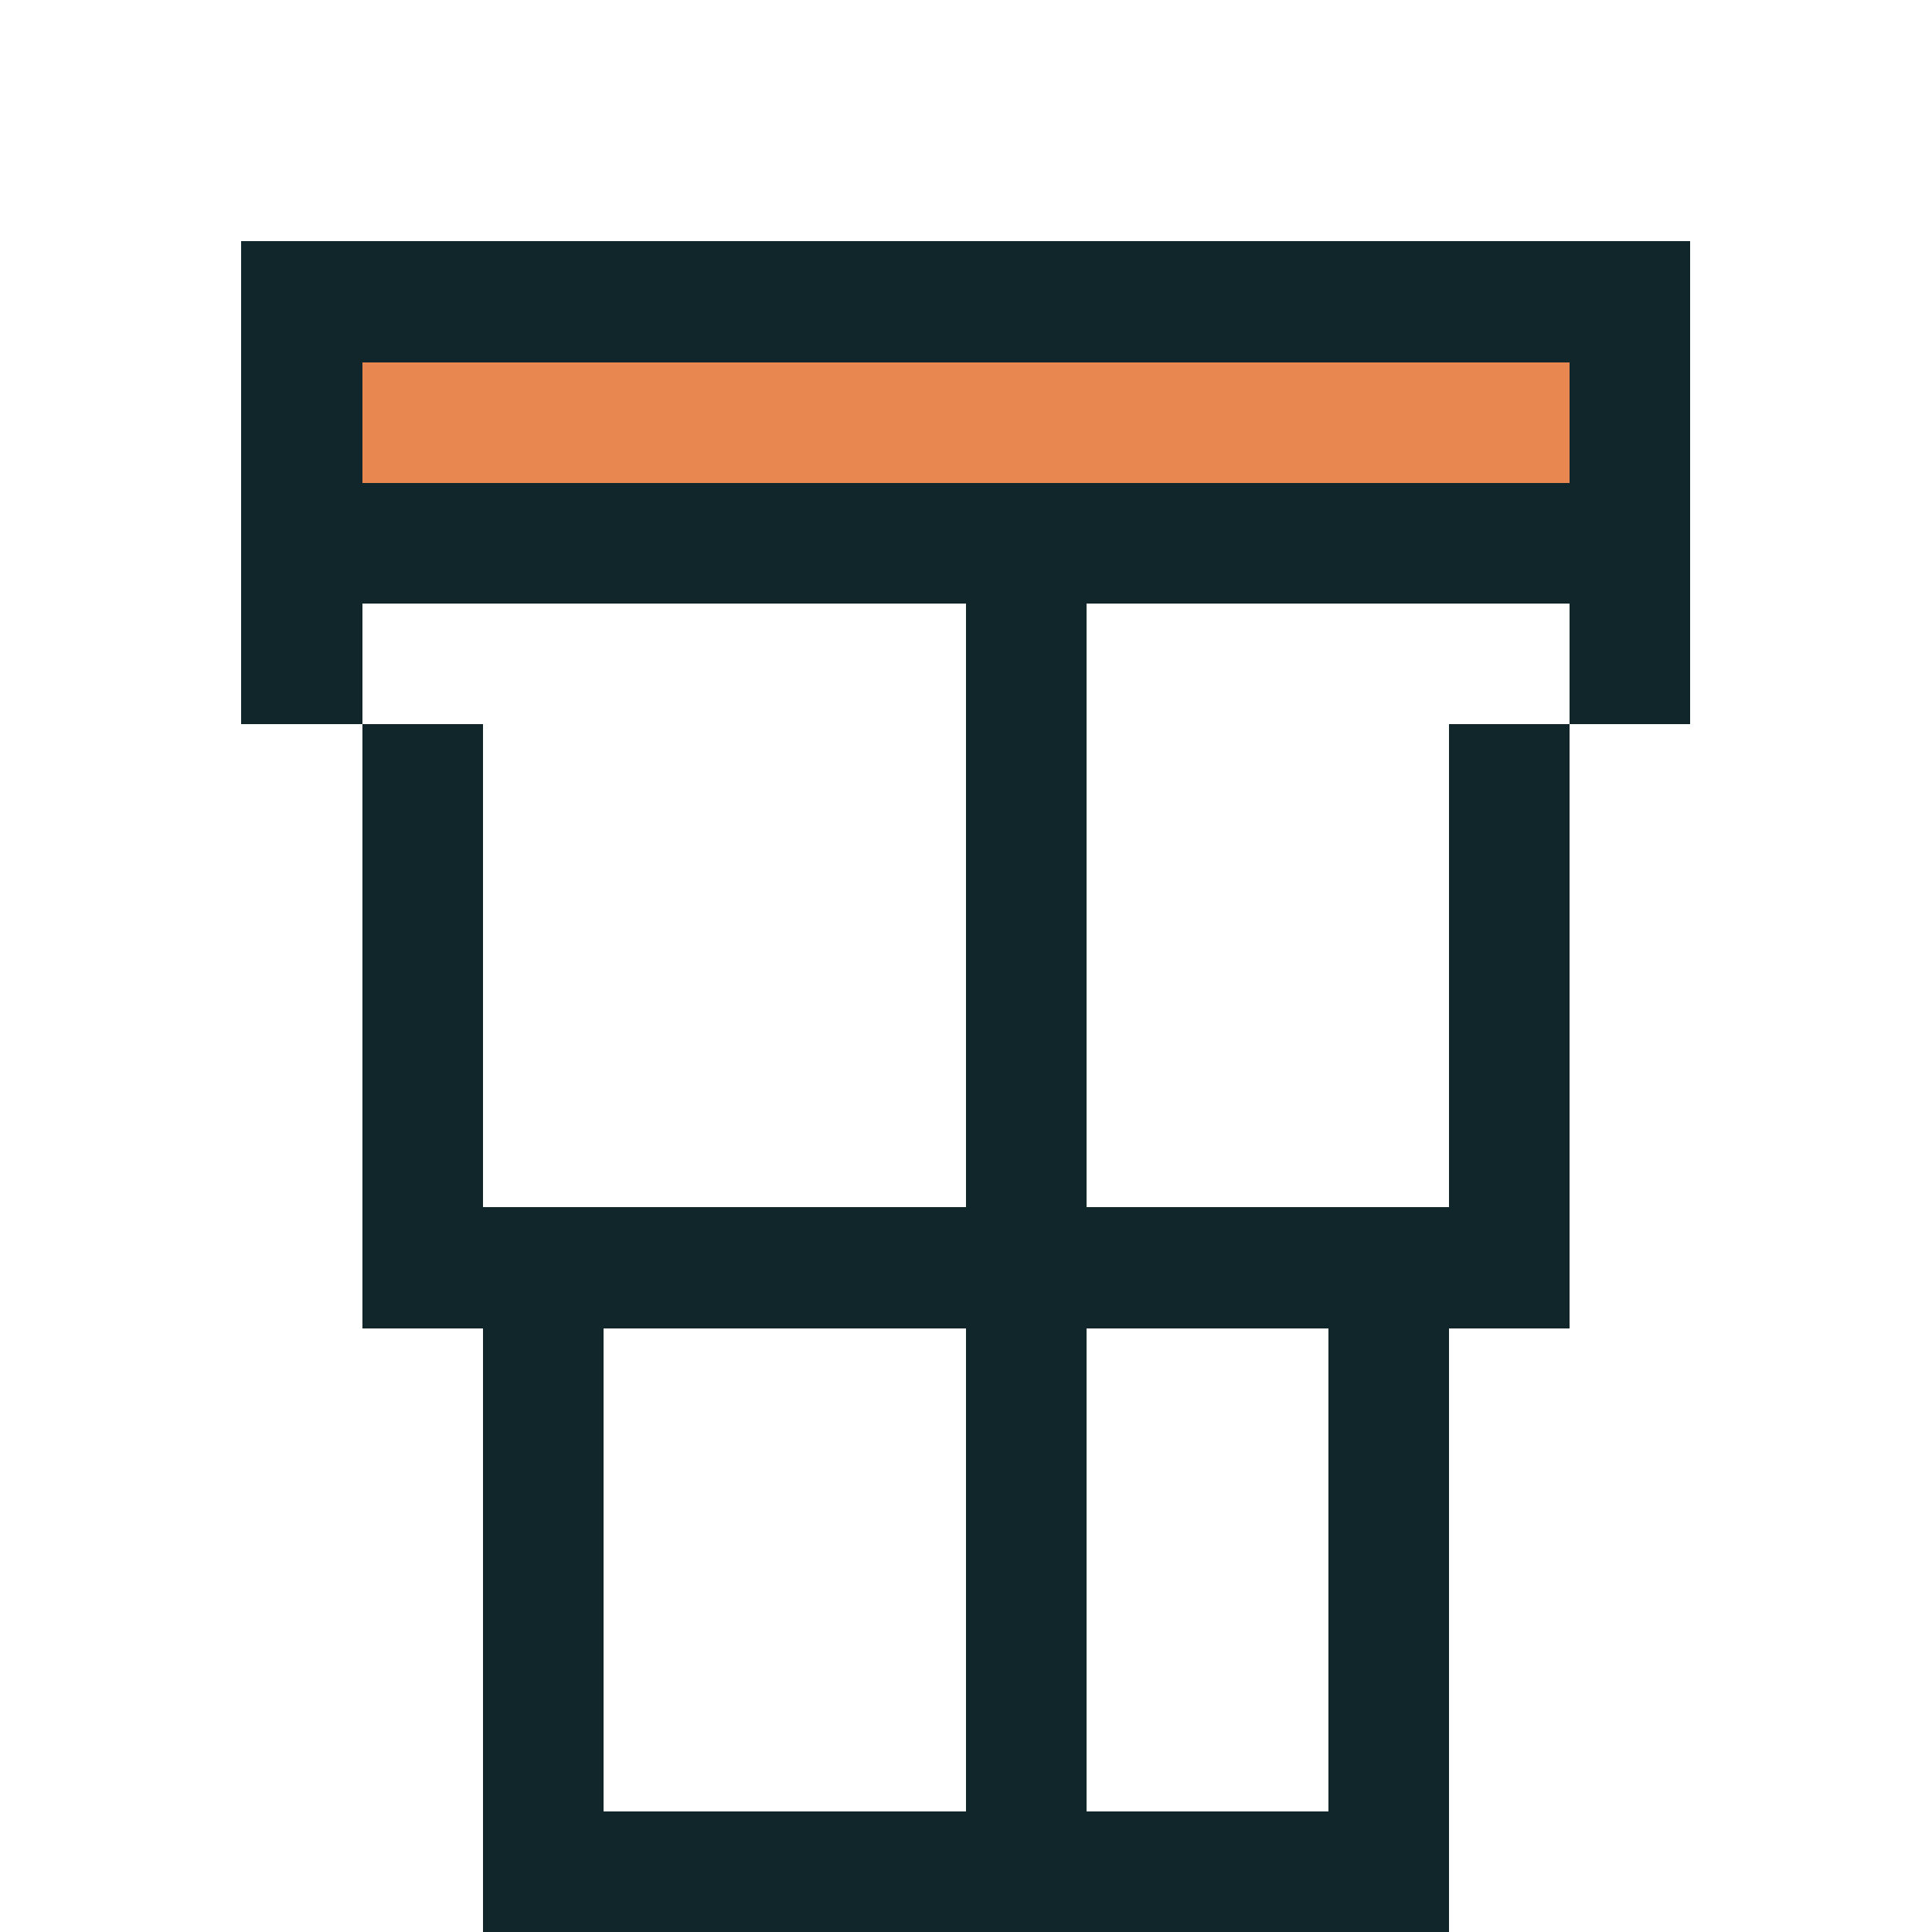
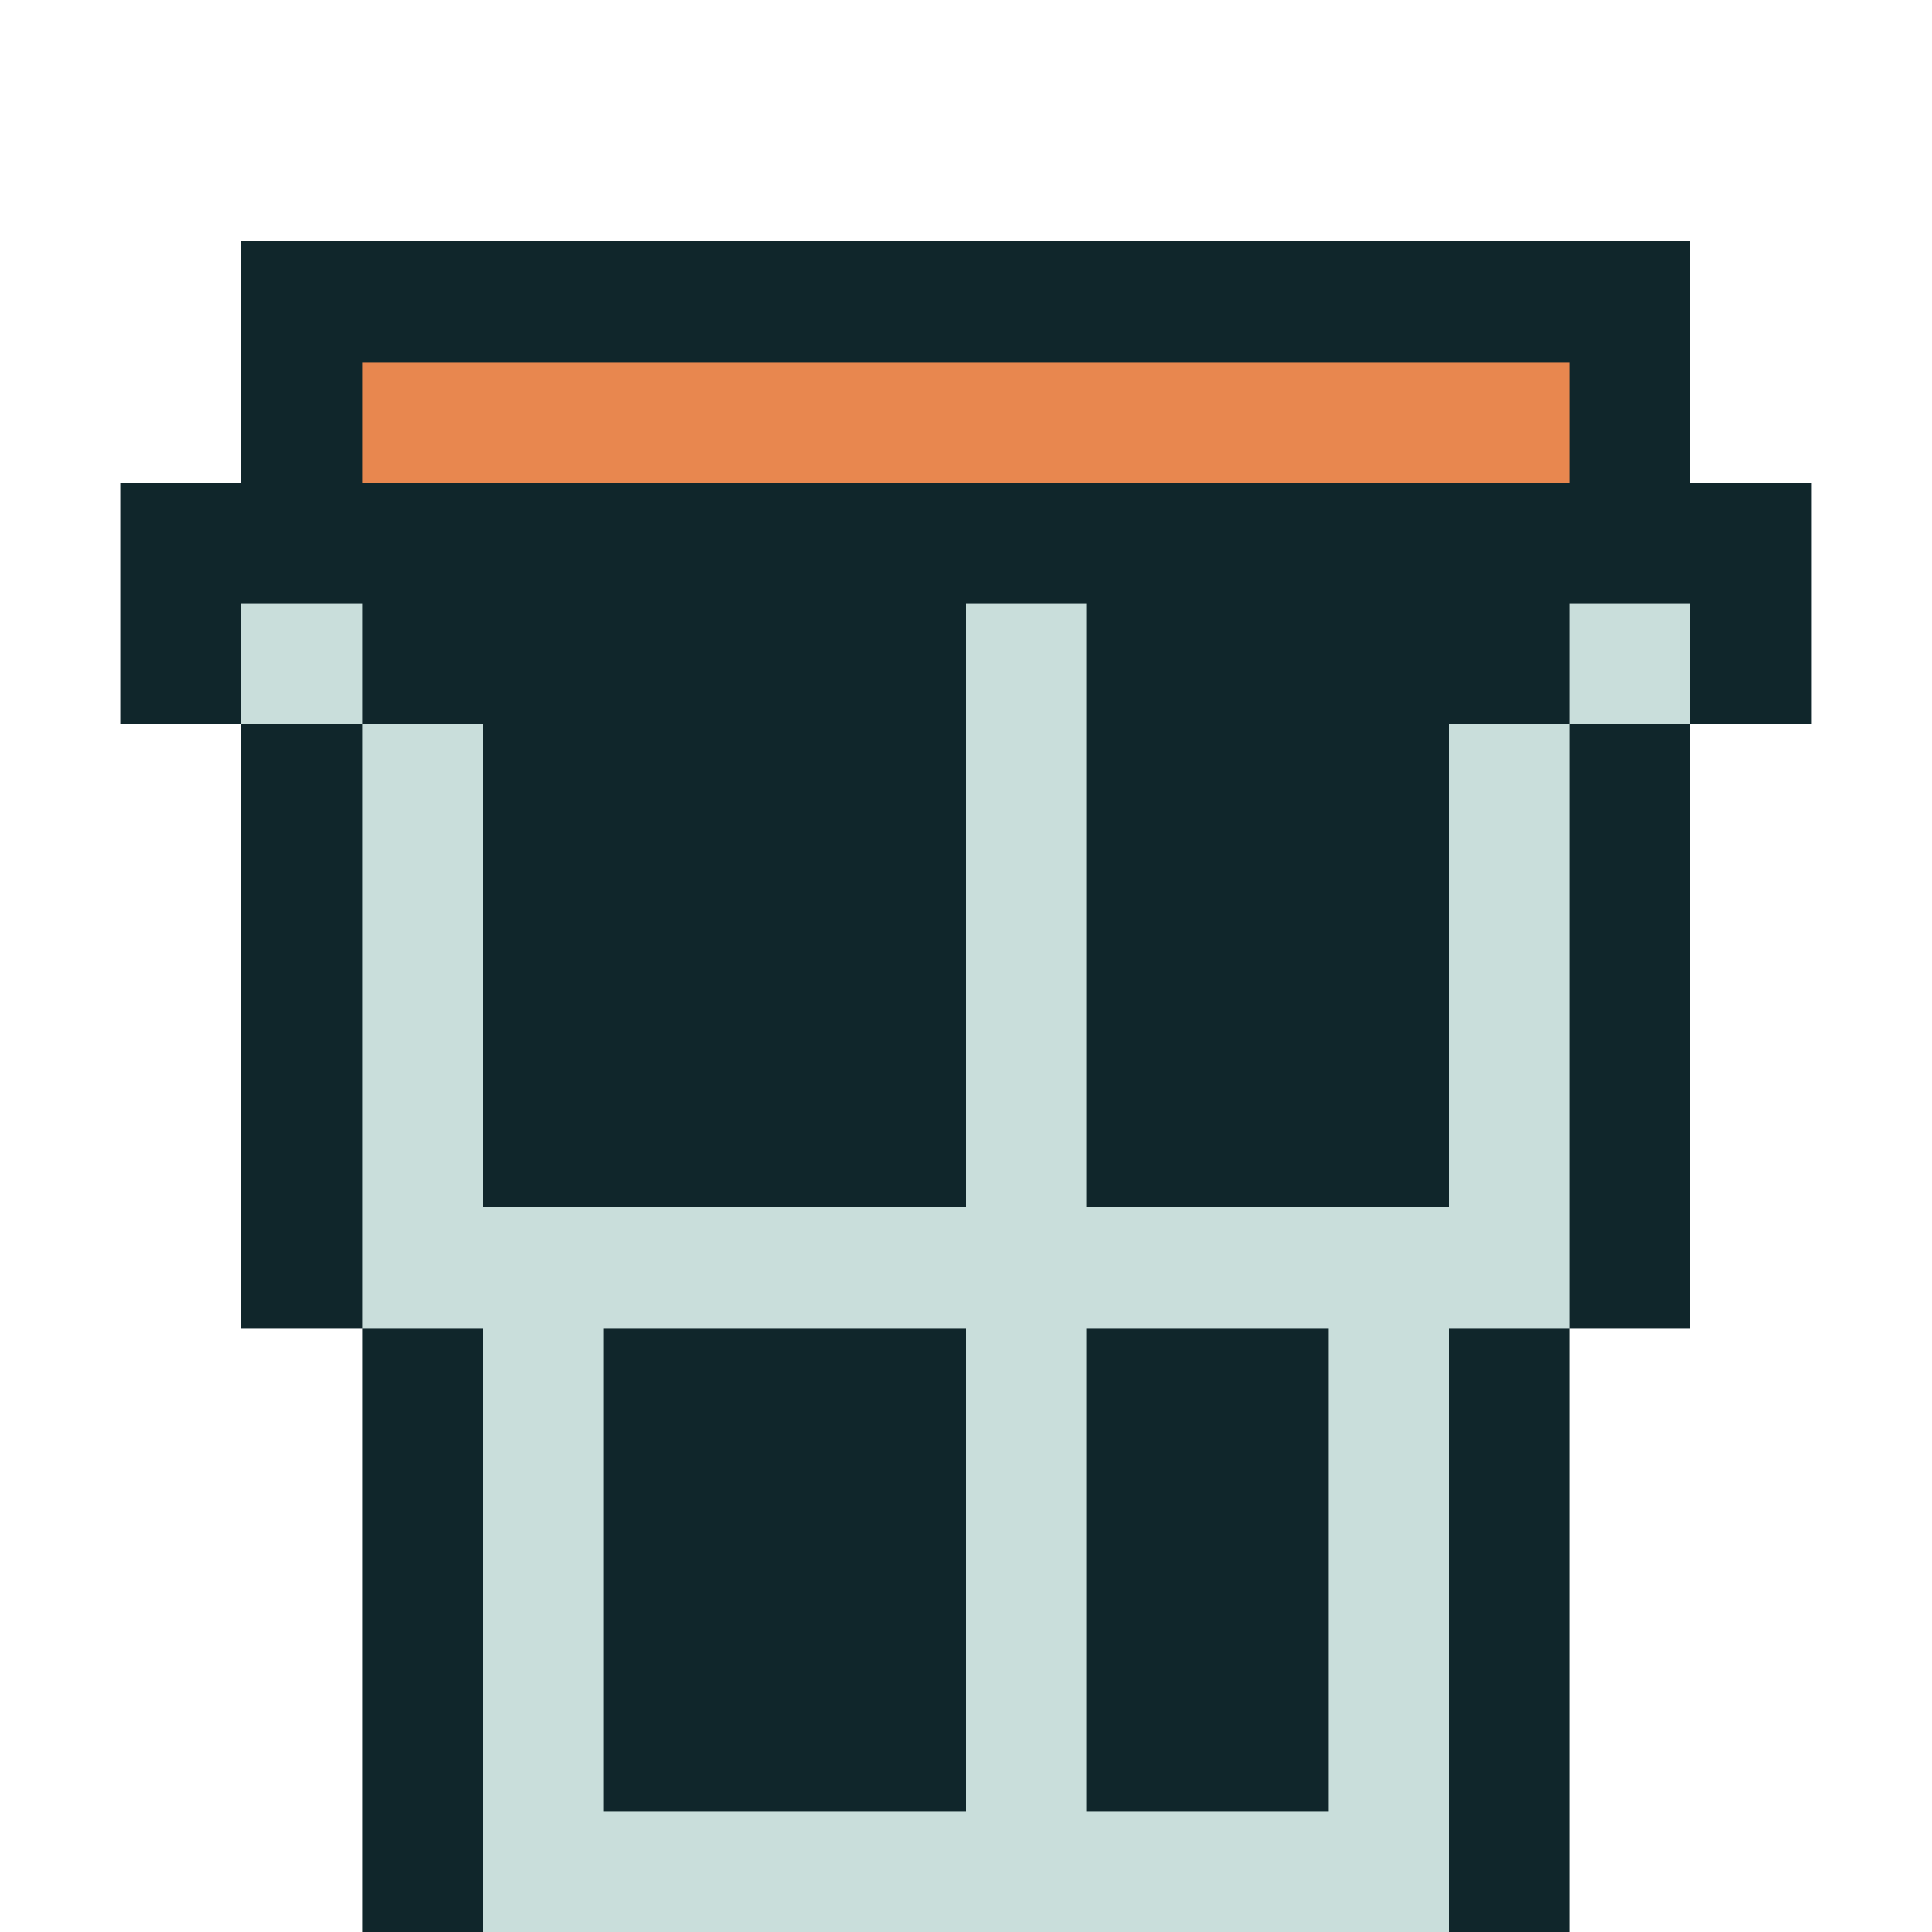
<svg xmlns="http://www.w3.org/2000/svg" width="16" height="16" viewBox="0 0 16 16" shape-rendering="crispEdges">
  <rect x="2" y="2" width="12" height="1" fill="#10262b" />
  <rect x="2" y="3" width="1" height="1" fill="#10262b" />
  <rect x="3" y="3" width="10" height="1" fill="#e8874f" />
  <rect x="13" y="3" width="1" height="1" fill="#10262b" />
-   <rect x="2" y="4" width="12" height="1" fill="#10262b" />
-   <rect x="2" y="5" width="1" height="1" fill="#10262b" />
-   <rect x="8" y="5" width="1" height="1" fill="#10262b" />
-   <rect x="13" y="5" width="1" height="1" fill="#10262b" />
-   <rect x="3" y="6" width="1" height="1" fill="#10262b" />
-   <rect x="8" y="6" width="1" height="1" fill="#10262b" />
-   <rect x="12" y="6" width="1" height="1" fill="#10262b" />
-   <rect x="3" y="7" width="1" height="1" fill="#10262b" />
-   <rect x="8" y="7" width="1" height="1" fill="#10262b" />
-   <rect x="12" y="7" width="1" height="1" fill="#10262b" />
-   <rect x="3" y="8" width="1" height="1" fill="#10262b" />
-   <rect x="8" y="8" width="1" height="1" fill="#10262b" />
-   <rect x="12" y="8" width="1" height="1" fill="#10262b" />
-   <rect x="3" y="9" width="1" height="1" fill="#10262b" />
-   <rect x="8" y="9" width="1" height="1" fill="#10262b" />
-   <rect x="12" y="9" width="1" height="1" fill="#10262b" />
-   <rect x="3" y="10" width="10" height="1" fill="#10262b" />
-   <rect x="4" y="11" width="1" height="1" fill="#10262b" />
-   <rect x="8" y="11" width="1" height="1" fill="#10262b" />
-   <rect x="11" y="11" width="1" height="1" fill="#10262b" />
-   <rect x="4" y="12" width="1" height="1" fill="#10262b" />
-   <rect x="8" y="12" width="1" height="1" fill="#10262b" />
-   <rect x="11" y="12" width="1" height="1" fill="#10262b" />
-   <rect x="4" y="13" width="1" height="1" fill="#10262b" />
-   <rect x="8" y="13" width="1" height="1" fill="#10262b" />
-   <rect x="11" y="13" width="1" height="1" fill="#10262b" />
-   <rect x="4" y="14" width="1" height="1" fill="#10262b" />
-   <rect x="8" y="14" width="1" height="1" fill="#10262b" />
-   <rect x="11" y="14" width="1" height="1" fill="#10262b" />
-   <rect x="4" y="15" width="8" height="1" fill="#10262b" />
+   <rect x="1" y="4" width="14" height="1" fill="#10262b" />
+   <rect x="1" y="5" width="1" height="1" fill="#10262b" />
+   <rect x="2" y="5" width="1" height="1" fill="#c9dedb" />
+   <rect x="3" y="5" width="5" height="1" fill="#10262b" />
+   <rect x="8" y="5" width="1" height="1" fill="#c9dedb" />
+   <rect x="9" y="5" width="4" height="1" fill="#10262b" />
+   <rect x="13" y="5" width="1" height="1" fill="#c9dedb" />
+   <rect x="14" y="5" width="1" height="1" fill="#10262b" />
+   <rect x="2" y="6" width="1" height="1" fill="#10262b" />
+   <rect x="3" y="6" width="1" height="1" fill="#c9dedb" />
+   <rect x="4" y="6" width="4" height="1" fill="#10262b" />
+   <rect x="8" y="6" width="1" height="1" fill="#c9dedb" />
+   <rect x="9" y="6" width="3" height="1" fill="#10262b" />
+   <rect x="12" y="6" width="1" height="1" fill="#c9dedb" />
+   <rect x="13" y="6" width="1" height="1" fill="#10262b" />
+   <rect x="2" y="7" width="1" height="1" fill="#10262b" />
+   <rect x="3" y="7" width="1" height="1" fill="#c9dedb" />
+   <rect x="4" y="7" width="4" height="1" fill="#10262b" />
+   <rect x="8" y="7" width="1" height="1" fill="#c9dedb" />
+   <rect x="9" y="7" width="3" height="1" fill="#10262b" />
+   <rect x="12" y="7" width="1" height="1" fill="#c9dedb" />
+   <rect x="13" y="7" width="1" height="1" fill="#10262b" />
+   <rect x="2" y="8" width="1" height="1" fill="#10262b" />
+   <rect x="3" y="8" width="1" height="1" fill="#c9dedb" />
+   <rect x="4" y="8" width="4" height="1" fill="#10262b" />
+   <rect x="8" y="8" width="1" height="1" fill="#c9dedb" />
+   <rect x="9" y="8" width="3" height="1" fill="#10262b" />
+   <rect x="12" y="8" width="1" height="1" fill="#c9dedb" />
+   <rect x="13" y="8" width="1" height="1" fill="#10262b" />
+   <rect x="2" y="9" width="1" height="1" fill="#10262b" />
+   <rect x="3" y="9" width="1" height="1" fill="#c9dedb" />
+   <rect x="4" y="9" width="4" height="1" fill="#10262b" />
+   <rect x="8" y="9" width="1" height="1" fill="#c9dedb" />
+   <rect x="9" y="9" width="3" height="1" fill="#10262b" />
+   <rect x="12" y="9" width="1" height="1" fill="#c9dedb" />
+   <rect x="13" y="9" width="1" height="1" fill="#10262b" />
+   <rect x="2" y="10" width="1" height="1" fill="#10262b" />
+   <rect x="3" y="10" width="10" height="1" fill="#c9dedb" />
+   <rect x="13" y="10" width="1" height="1" fill="#10262b" />
+   <rect x="3" y="11" width="1" height="1" fill="#10262b" />
+   <rect x="4" y="11" width="1" height="1" fill="#c9dedb" />
+   <rect x="5" y="11" width="3" height="1" fill="#10262b" />
+   <rect x="8" y="11" width="1" height="1" fill="#c9dedb" />
+   <rect x="9" y="11" width="2" height="1" fill="#10262b" />
+   <rect x="11" y="11" width="1" height="1" fill="#c9dedb" />
+   <rect x="12" y="11" width="1" height="1" fill="#10262b" />
+   <rect x="3" y="12" width="1" height="1" fill="#10262b" />
+   <rect x="4" y="12" width="1" height="1" fill="#c9dedb" />
+   <rect x="5" y="12" width="3" height="1" fill="#10262b" />
+   <rect x="8" y="12" width="1" height="1" fill="#c9dedb" />
+   <rect x="9" y="12" width="2" height="1" fill="#10262b" />
+   <rect x="11" y="12" width="1" height="1" fill="#c9dedb" />
+   <rect x="12" y="12" width="1" height="1" fill="#10262b" />
+   <rect x="3" y="13" width="1" height="1" fill="#10262b" />
+   <rect x="4" y="13" width="1" height="1" fill="#c9dedb" />
+   <rect x="5" y="13" width="3" height="1" fill="#10262b" />
+   <rect x="8" y="13" width="1" height="1" fill="#c9dedb" />
+   <rect x="9" y="13" width="2" height="1" fill="#10262b" />
+   <rect x="11" y="13" width="1" height="1" fill="#c9dedb" />
+   <rect x="12" y="13" width="1" height="1" fill="#10262b" />
+   <rect x="3" y="14" width="1" height="1" fill="#10262b" />
+   <rect x="4" y="14" width="1" height="1" fill="#c9dedb" />
+   <rect x="5" y="14" width="3" height="1" fill="#10262b" />
+   <rect x="8" y="14" width="1" height="1" fill="#c9dedb" />
+   <rect x="9" y="14" width="2" height="1" fill="#10262b" />
+   <rect x="11" y="14" width="1" height="1" fill="#c9dedb" />
+   <rect x="12" y="14" width="1" height="1" fill="#10262b" />
+   <rect x="3" y="15" width="1" height="1" fill="#10262b" />
+   <rect x="4" y="15" width="8" height="1" fill="#c9dedb" />
+   <rect x="12" y="15" width="1" height="1" fill="#10262b" />
</svg>
